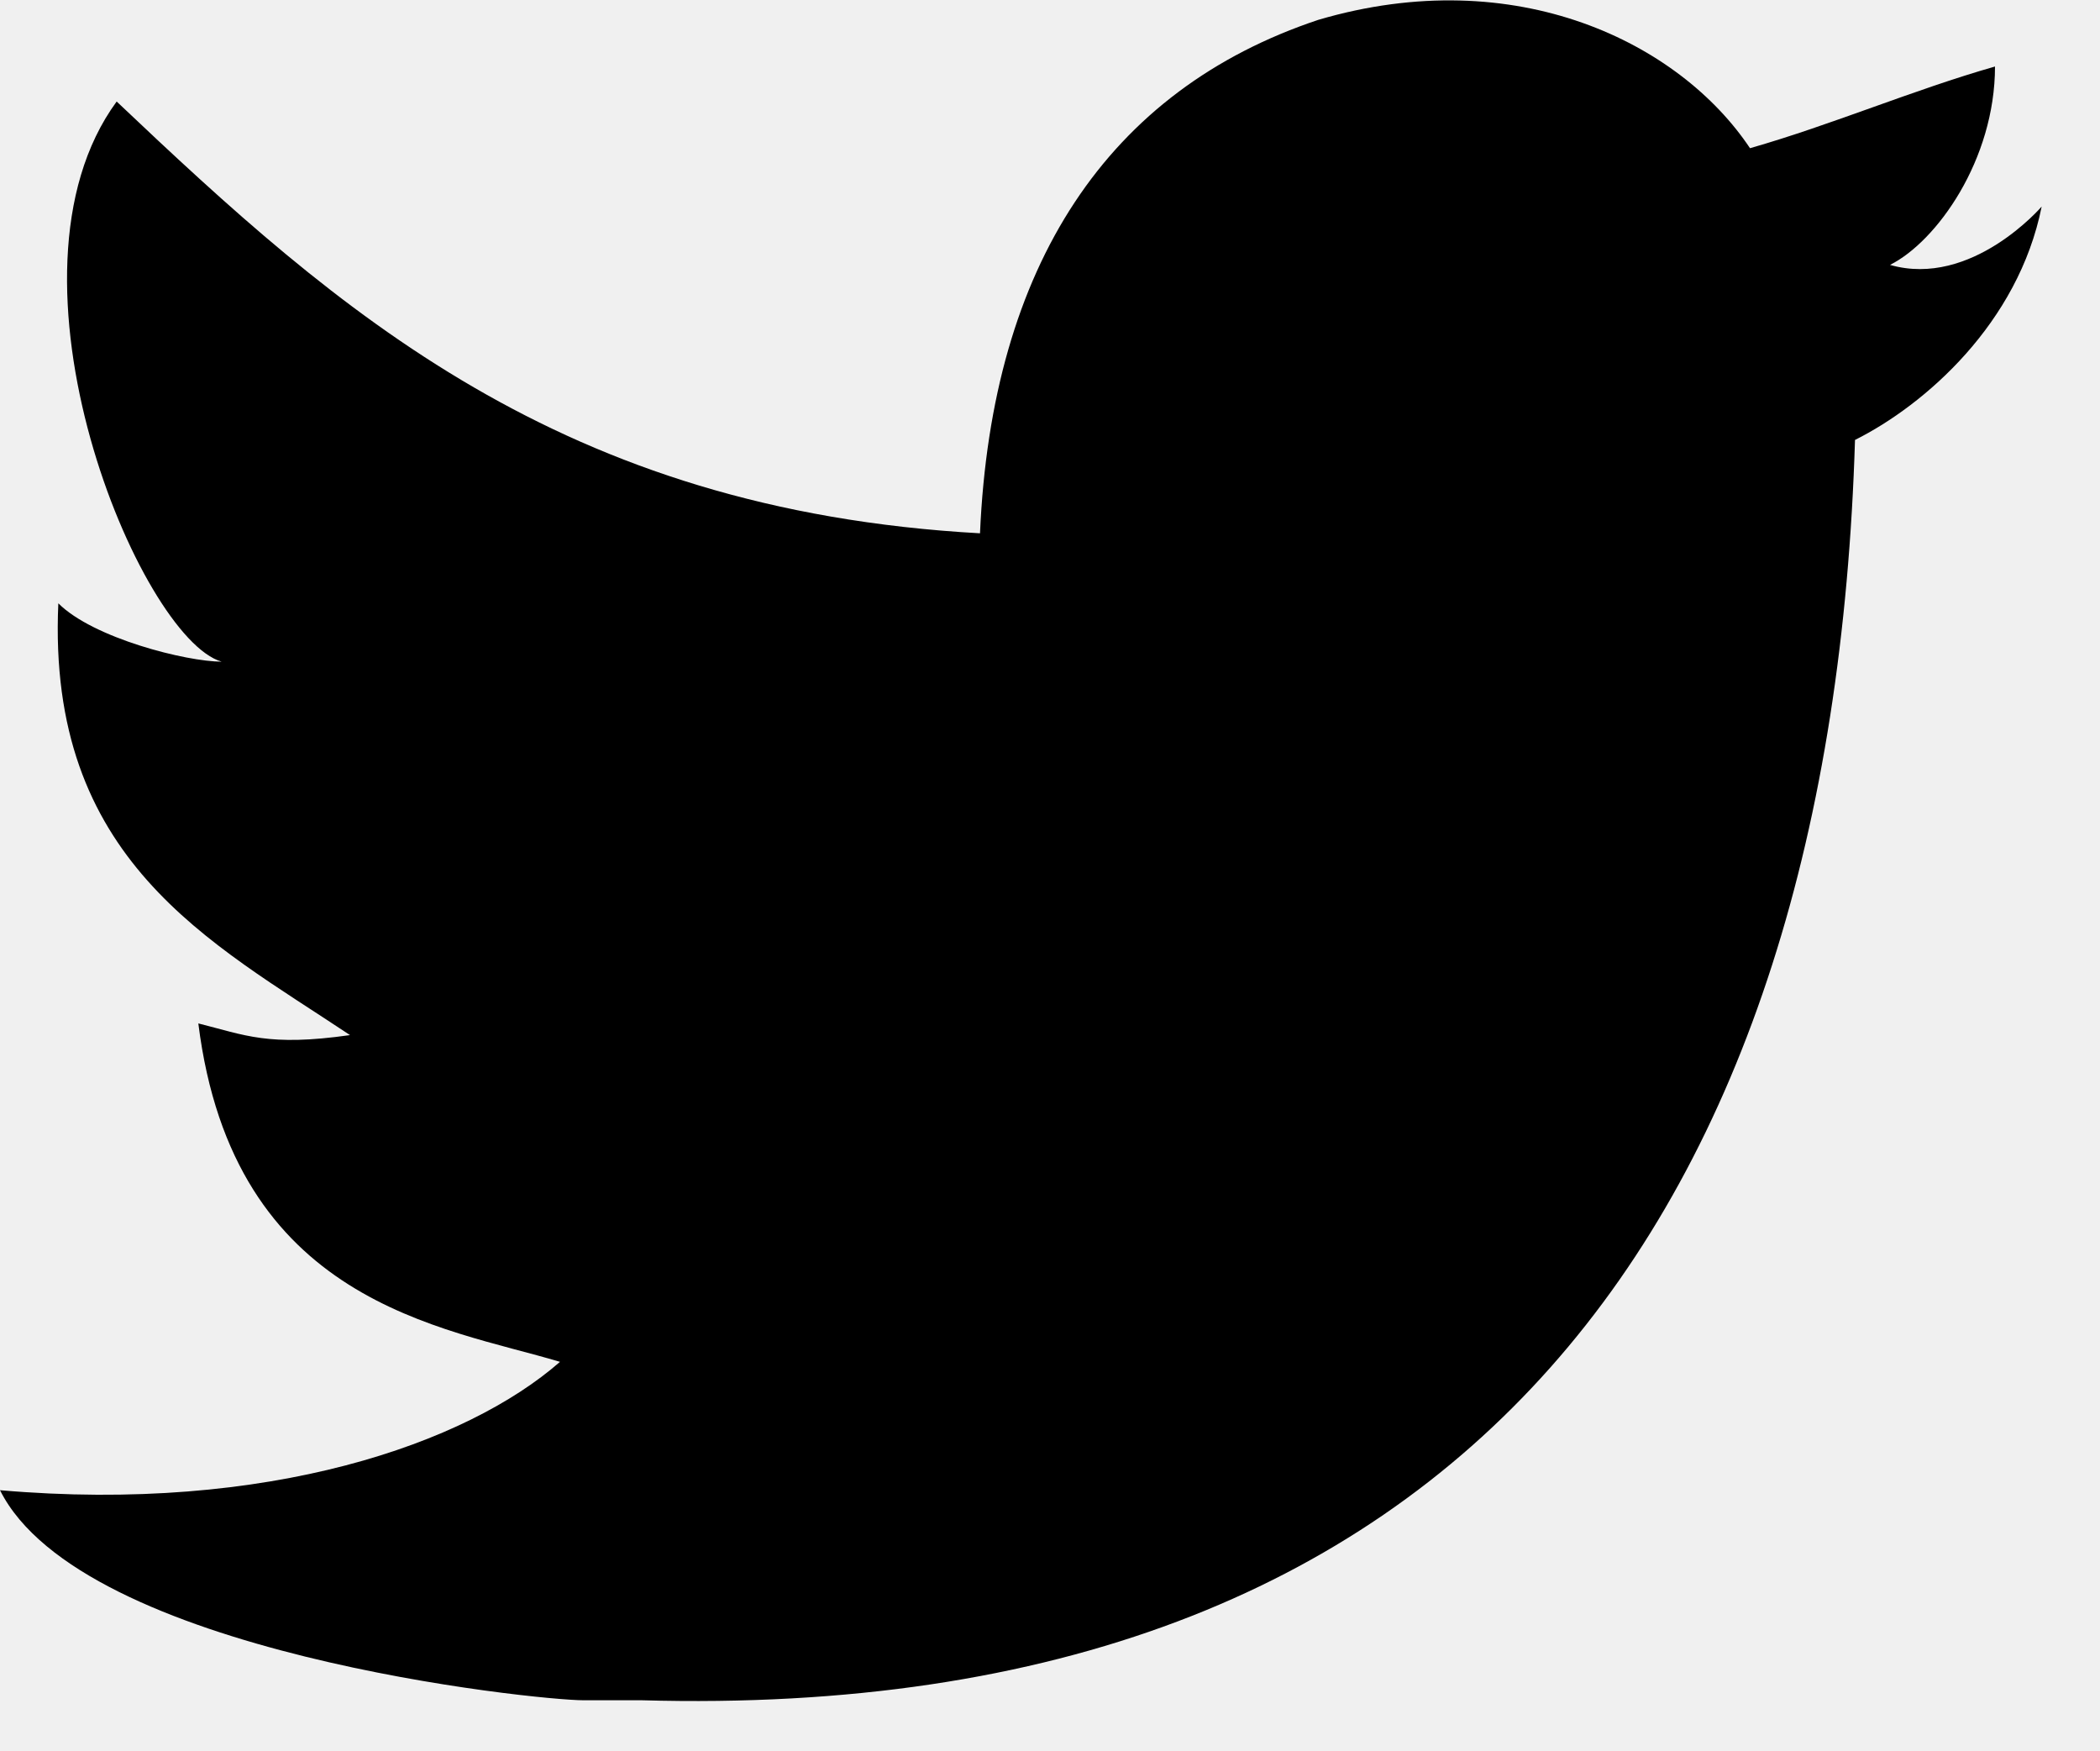
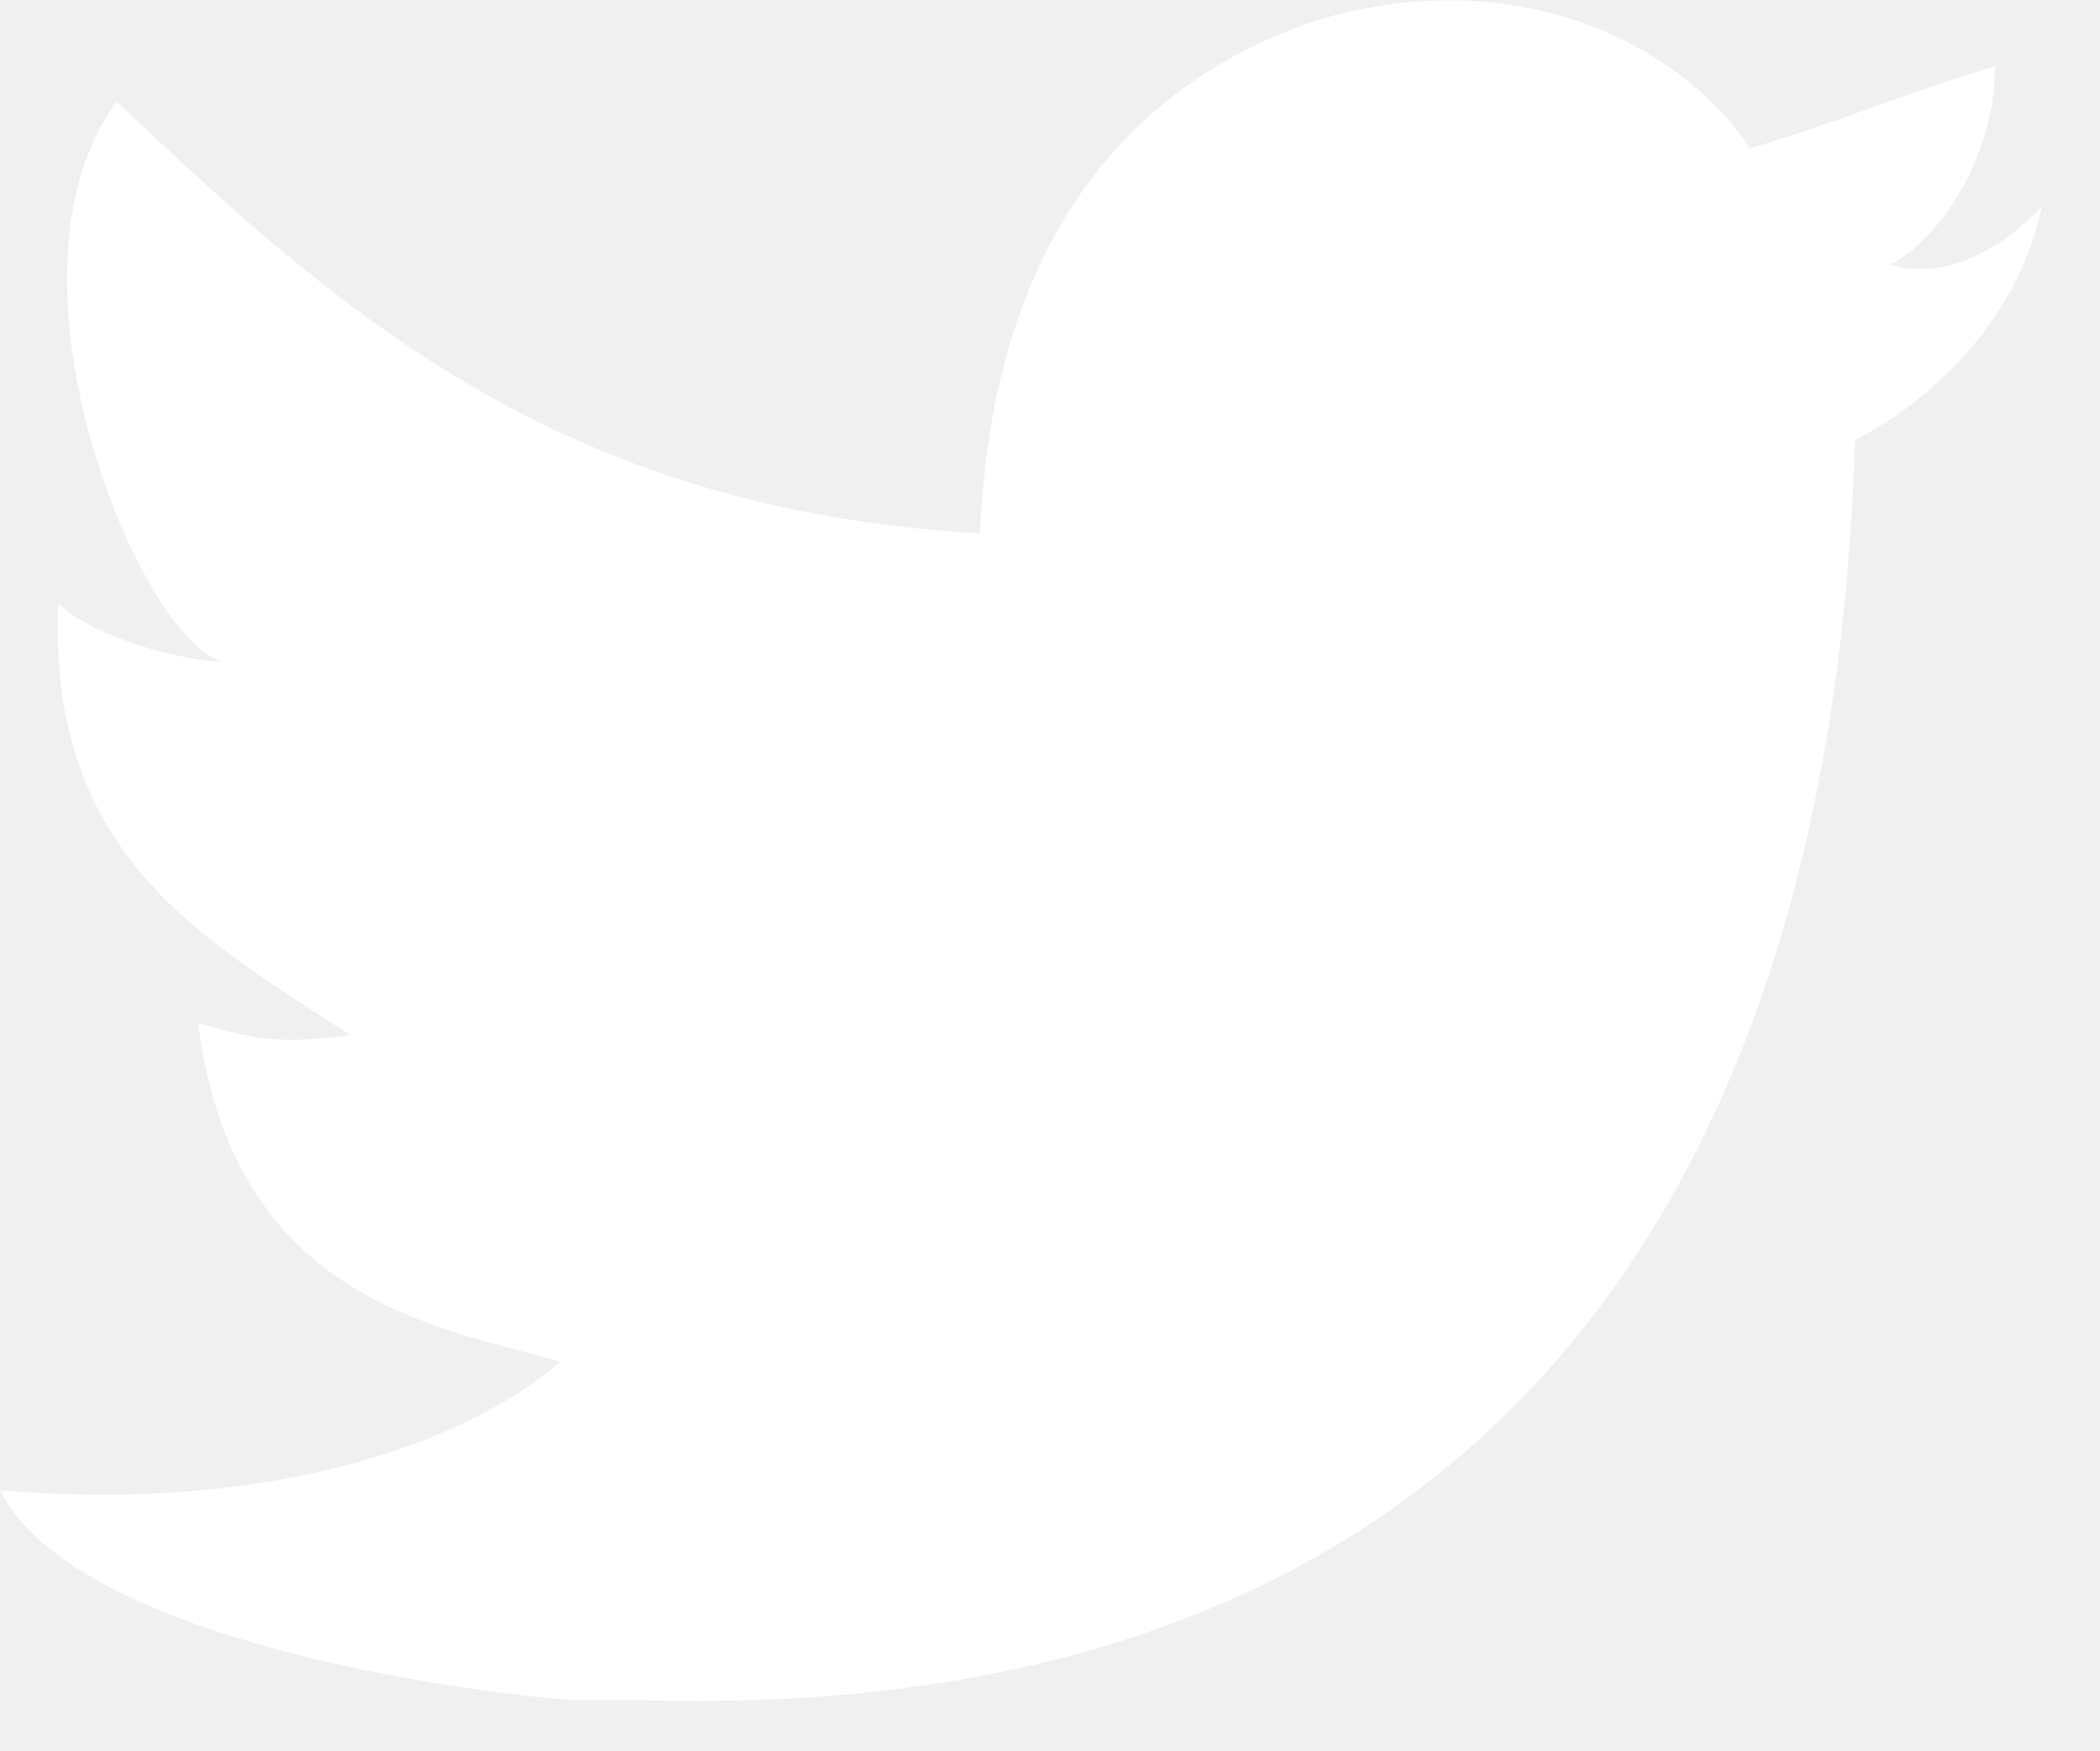
<svg xmlns="http://www.w3.org/2000/svg" width="18" height="15" viewBox="0 0 18 15" fill="none">
-   <path d="M11.3.17c1.7-.5 3.1.2 3.7 1.1.7-.2 1.4-.5 2.1-.7 0 .8-.5 1.5-.9 1.7.7.2 1.3-.5 1.3-.5-.2 1-1 1.7-1.6 2-.2 6.6-3.3 11-10.4 10.8H5c-.4 0-4.3-.4-5-1.8 2.3.2 4-.4 4.8-1.1-1-.3-2.8-.5-3.1-2.9.4.1.6.2 1.3.1-1.2-.8-2.6-1.5-2.5-3.7.3.3 1.1.5 1.4.5-.7-.2-2-3.3-.9-4.8 1.9 1.8 3.8 3.5 7.4 3.7.1-2.3 1.1-3.8 2.9-4.4Z" fill="#000" />
+   <path d="M11.3.17c1.7-.5 3.1.2 3.7 1.1.7-.2 1.4-.5 2.1-.7 0 .8-.5 1.5-.9 1.7.7.2 1.3-.5 1.3-.5-.2 1-1 1.7-1.6 2-.2 6.6-3.3 11-10.4 10.8H5c-.4 0-4.3-.4-5-1.8 2.3.2 4-.4 4.8-1.1-1-.3-2.8-.5-3.1-2.9.4.1.6.2 1.3.1-1.2-.8-2.6-1.5-2.5-3.7.3.3 1.1.5 1.4.5-.7-.2-2-3.3-.9-4.8 1.9 1.8 3.8 3.5 7.4 3.7.1-2.3 1.1-3.8 2.9-4.4Z" fill="#fff" />
</svg>
